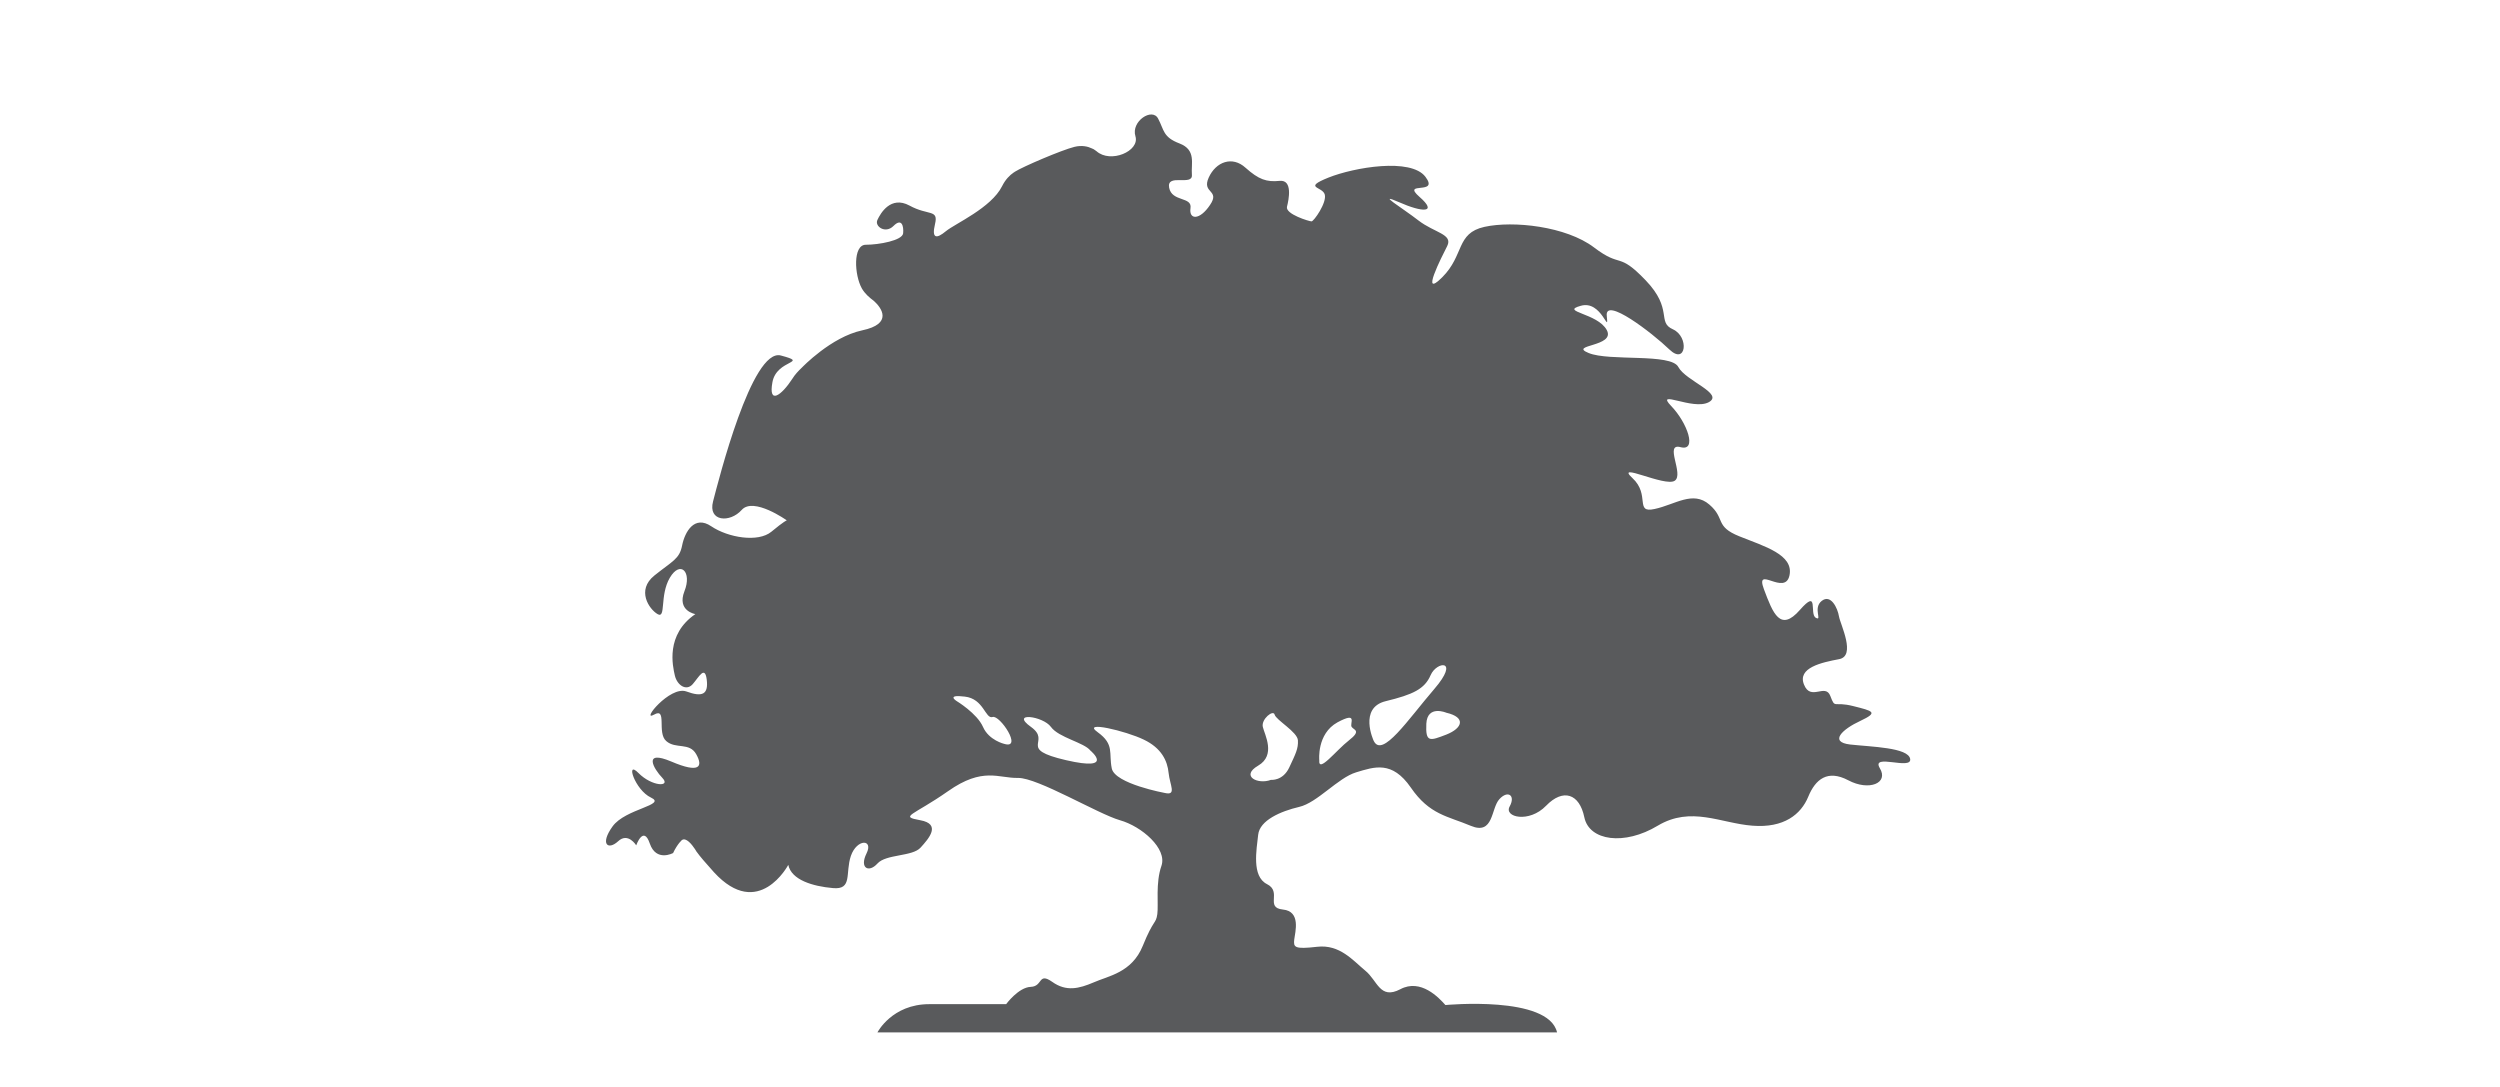
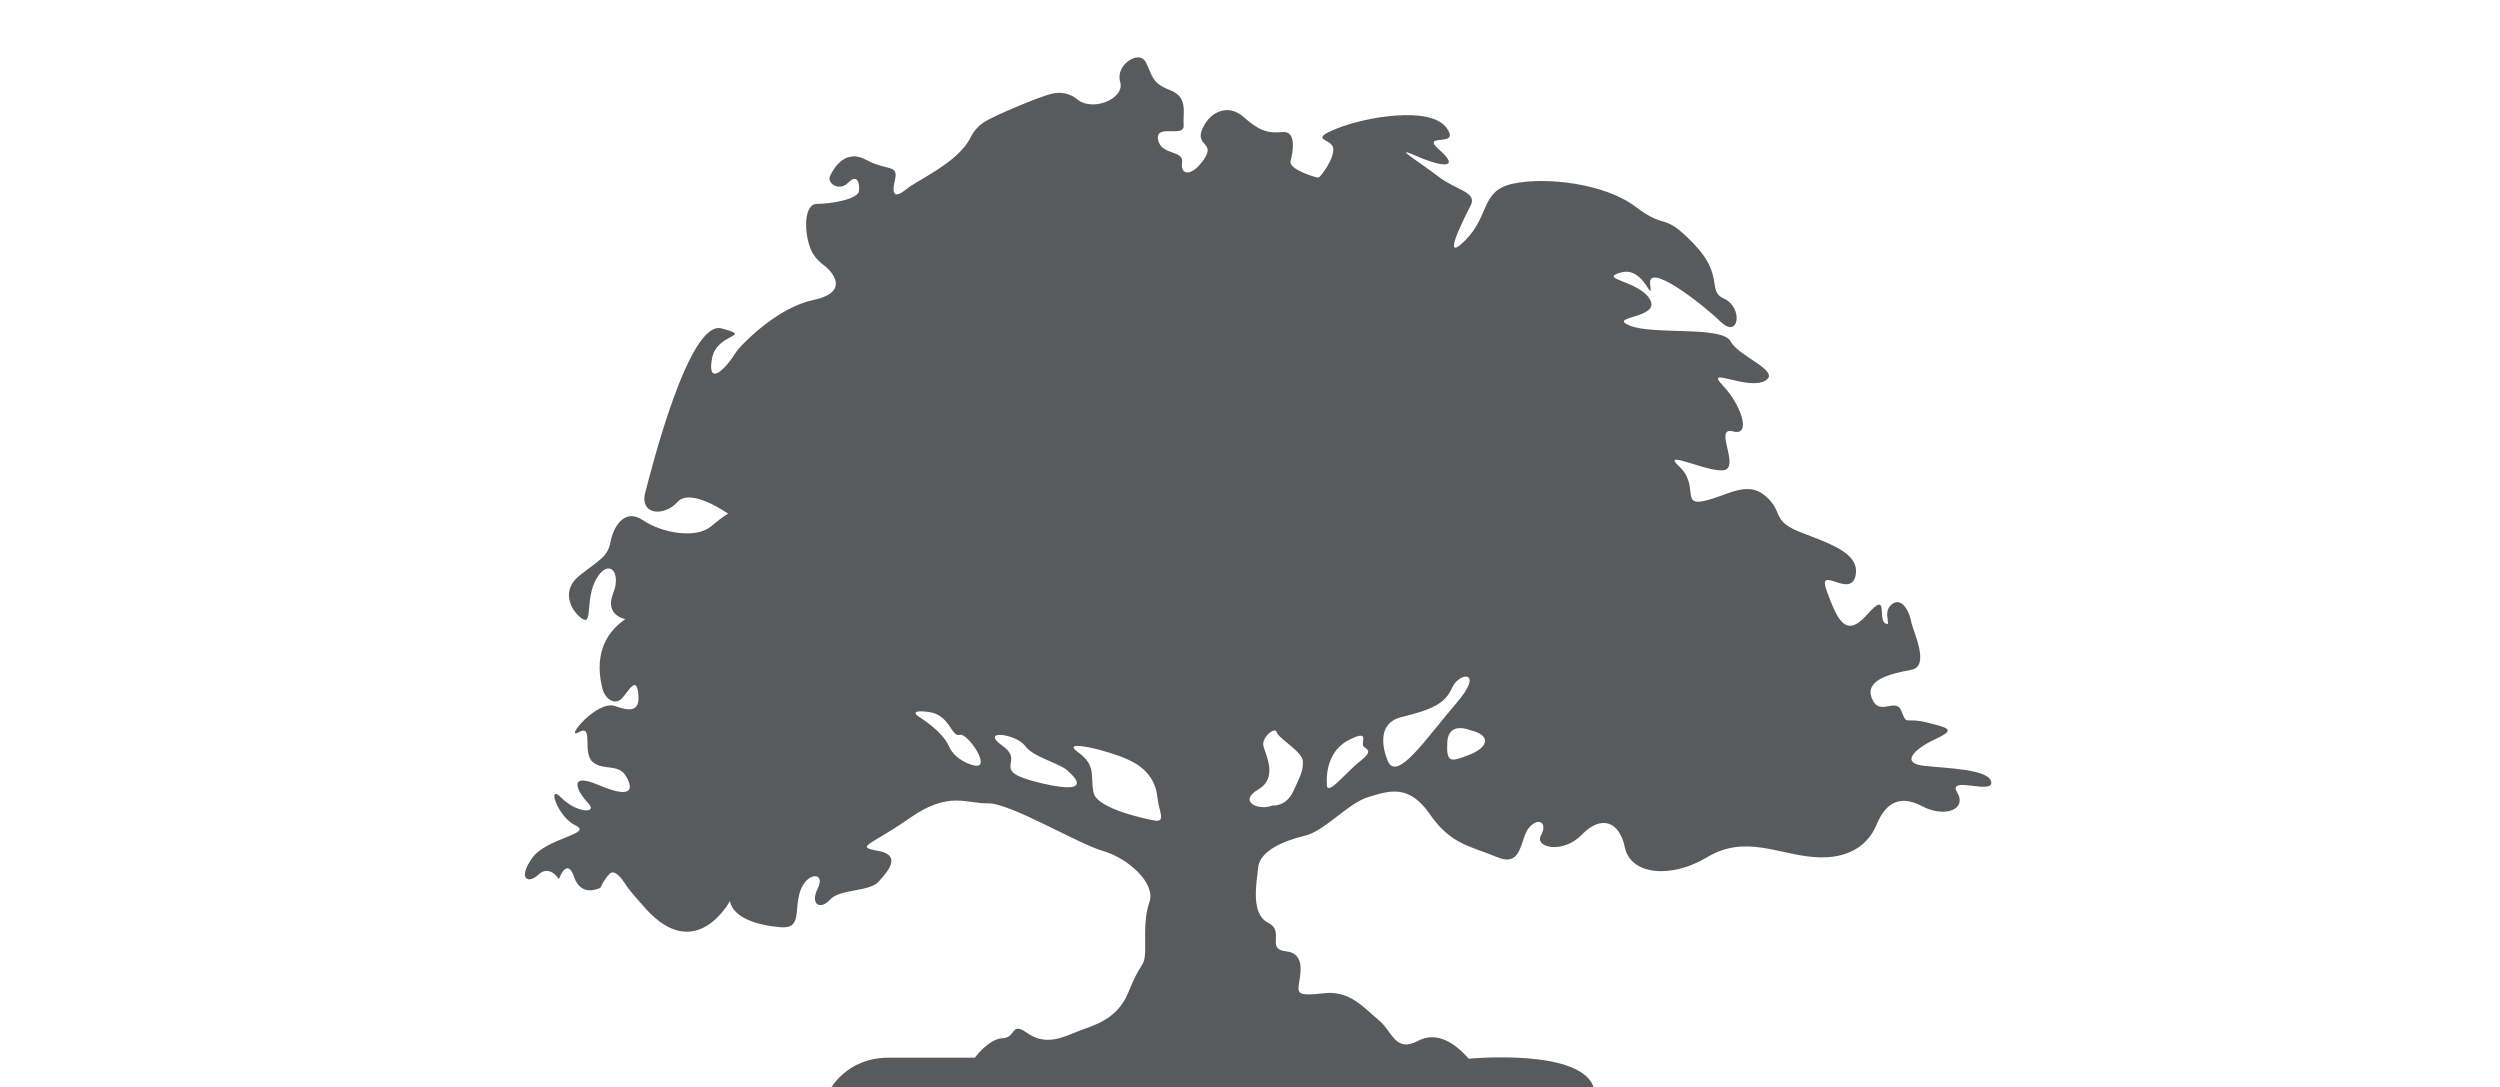
<svg xmlns="http://www.w3.org/2000/svg" version="1.1" id="Layer_2" x="0px" y="0px" width="460px" height="200px" viewBox="0 0 460 200" enable-background="new 0 0 460 200" xml:space="preserve">
-   <path fill="#595A5C" d="M351.473,139.655c-0.34-2.122-7.141-2.23-11.059-2.666c-3.903-0.462-1.455-2.802,1.904-4.353  c3.346-1.578,2.34-1.796-1.347-2.721c-3.673-0.925-3.251,0.598-4.188-1.851c-0.912-2.421-3.604,1.008-4.844-2.095  c-1.265-3.102,3.252-4.081,6.435-4.679c3.196-0.571,0.259-6.366,0-7.862c-0.244-1.523-1.497-4.19-3.183-2.856  c-1.674,1.333,0.177,3.781-1.074,3.102c-1.266-0.681,0.651-5.523-2.939-1.442c-3.604,4.108-4.938,0.68-6.624-3.836  c-1.673-4.516,3.863,1.333,4.707-2.502c0.829-3.836-4.612-5.36-9.209-7.209c-4.612-1.851-2.517-3.265-5.537-5.85  c-3.019-2.611-6.271,0-10.052,0.816c-3.768,0.844-0.748-2.584-4.095-5.685c-3.359-3.102,6.013,1.687,7.781,0.489  c1.769-1.169-2.014-7.019,1.089-6.175c3.087,0.816,1.25-4.489-1.755-7.591c-3.021-3.155,4.013,0.871,6.923-0.68  c2.897-1.578-4.243-3.917-5.59-6.475c-1.333-2.584-12.732-1.006-16.514-2.584c-3.795-1.55,5.02-1.115,3.346-4.217  c-1.674-3.128-8.719-3.374-4.802-4.462c3.891-1.142,5.237,5.577,4.802,1.877c-0.448-3.673,8.38,3.128,11.508,6.148  c3.115,2.992,3.673-2.34,0.667-3.7c-3.021-1.333,0.107-3.672-5.034-9.032c-5.141-5.359-4.352-2.122-9.494-6.039  c-5.128-3.891-14.867-4.951-20.158-3.782c-5.265,1.17-3.673,5.196-7.768,9.277c-4.108,4.108-0.177-3.591,0.926-5.768  c1.074-2.176-2.353-2.421-5.292-4.679c-2.925-2.286-7.957-5.278-3.591-3.374c4.353,1.931,7.196,2.013,3.769-0.979  c-3.442-3.02,3.754-0.19,1.088-3.7c-2.68-3.51-13.072-1.742-17.847,0.163c-4.774,1.931-1.088,1.605-0.667,3.101  c0.422,1.497-2.013,4.951-2.435,4.951c-0.408,0-4.843-1.333-4.516-2.693c0.34-1.333,1.088-5.006-1.347-4.761  c-2.422,0.245-3.85-0.245-6.284-2.421c-2.422-2.204-5.441-1.115-6.773,1.823c-1.333,2.938,2.176,2.204,0.243,5.033  c-1.903,2.857-3.917,2.748-3.591,0.571c0.327-2.149-3.427-1.088-3.931-3.754c-0.503-2.693,4.354-0.244,4.189-2.339  c-0.177-2.095,0.83-4.598-2.271-5.795c-3.102-1.169-2.829-2.502-3.944-4.57c-1.074-2.095-5.02,0.49-4.177,3.237  c0.845,2.748-4.597,5.06-7.168,2.748c-0.068-0.027-0.122-0.055-0.177-0.136l0,0c0,0,0,0-0.014,0c-0.231-0.19-0.449-0.299-0.68-0.38  c-0.667-0.327-1.796-0.626-3.197-0.272c-2.299,0.571-9.453,3.619-10.99,4.598c-0.014,0.027-0.041,0.027-0.068,0.054  c-0.014,0-0.014,0-0.014,0.027c-0.027,0-0.041,0-0.041,0c-0.802,0.544-1.578,1.333-2.189,2.558c-2,3.999-8.639,6.883-10.324,8.27  c-1.674,1.387-2.68,1.496-2.014-1.306c0.667-2.775-1.224-1.497-4.692-3.401c-3.469-1.877-5.347,1.442-5.904,2.639  c-0.572,1.169,1.455,2.612,2.952,1.115c1.51-1.523,1.904,0,1.782,1.333c-0.109,1.333-4.461,2.122-6.87,2.122  c-2.394,0-2.121,5.577-0.721,8.053c0.572,0.979,1.374,1.659,2.177,2.258l0,0c1.482,1.306,3.563,4.244-2.136,5.441  c-5.712,1.225-11.059,6.829-11.059,6.829c-0.694,0.653-1.319,1.333-1.754,2.041c-2.027,3.128-4.475,4.896-3.687,0.653  c0.776-4.244,6.925-3.455,1.552-4.897c-5.347-1.442-11.481,23.042-12.474,26.824c-0.994,3.754,3.101,4.026,5.277,1.578  c2.177-2.421,8.285,1.932,8.285,1.932s-0.409,0.082-2.843,2.095s-7.958,1.088-11.059-1.007c-3.087-2.094-4.855,1.007-5.359,3.537  c-0.49,2.503-1.741,2.829-5.101,5.523c-3.346,2.692-0.993,6.175,0.585,7.1c1.605,0.926,0.34-3.428,2.258-6.692  c1.931-3.265,4.122-1.088,2.68,2.503c-1.415,3.618,2.013,4.189,2.013,4.189c-5.522,3.781-4.175,9.55-3.768,11.317  c0.421,1.769,2.095,2.911,3.278,1.578c1.156-1.333,2.244-3.51,2.585-0.844c0.327,2.692-0.749,3.292-3.768,2.177  c-3.021-1.061-8.461,5.687-5.931,4.271c2.489-1.415,0.476,3.373,2.258,4.869c1.741,1.524,4.258,0.164,5.51,2.422  c1.265,2.258,0.679,3.591-4.598,1.333c-5.292-2.23-3.265,1.333-1.632,3.019c1.632,1.715-1.918,1.605-4.394-0.897  c-2.476-2.529-0.667,3.129,2.299,4.516c2.965,1.388-4.734,2.041-7.073,5.306c-2.354,3.265-0.843,4.435,1.006,2.748  c1.837-1.742,3.347,0.733,3.347,0.733s1.333-3.78,2.503-0.325c1.183,3.428,4.284,1.74,4.284,1.74  c0.382-0.815,0.762-1.388,1.143-1.877c0.042-0.054,0.096-0.108,0.151-0.163c0.108-0.108,0.204-0.245,0.298-0.326  c0.79-0.599,1.877,0.816,2.422,1.632c0.081,0.137,0.177,0.3,0.326,0.518v0.027h0.027c0.518,0.734,1.51,1.904,3.156,3.727  c8.217,8.951,13.67-1.36,13.67-1.36c0.572,2.774,4.502,3.945,8.203,4.271c3.673,0.354,2.244-2.746,3.318-5.93  c1.115-3.183,4.204-3.103,2.871-0.436c-1.333,2.693,0.421,3.619,2.013,1.85c1.591-1.769,6.447-1.251,7.944-2.938  c1.51-1.659,3.85-4.325-0.068-5.033c-3.945-0.707-1.347-0.816,5.1-5.331c6.449-4.544,9.291-2.368,12.896-2.45  c3.604-0.055,14.746,6.639,18.744,7.781c4.04,1.143,8.719,5.224,7.645,8.38c-1.115,3.183-0.517,7.046-0.762,8.895  c-0.258,1.851-0.679,0.898-2.68,5.85c-2.013,4.951-6.365,5.523-9.046,6.721c-2.68,1.141-5.032,1.74-7.617-0.109  c-2.611-1.823-1.686,0.843-3.943,0.925c-2.259,0.082-4.53,3.183-4.53,3.183s-7.277,0-14.146,0c-6.87,0-9.536,5.196-9.536,5.196  h125.048c-1.579-6.855-20.541-5.033-20.541-5.033c-1.183-1.333-4.528-4.924-8.298-2.91c-3.781,1.985-4.188-1.605-6.46-3.429  c-2.245-1.85-4.68-4.869-8.855-4.379c-4.203,0.488-4.354,0.081-4.203-1.334c0.177-1.414,1.265-5.195-2.095-5.522  c-3.347-0.354-0.082-3.264-2.925-4.679c-2.856-1.442-1.905-6.366-1.619-9.06c0.272-2.693,4.19-4.354,7.536-5.142  c3.347-0.762,7.141-5.36,10.501-6.366c3.347-1.007,6.598-2.203,10.053,2.802c3.455,5.033,6.802,5.251,11.045,7.046  c4.244,1.769,3.673-3.236,5.265-4.924c1.551-1.687,3.006-0.68,1.876,1.36c-1.102,1.986,3.577,3.102,6.706-0.136  c3.13-3.237,6.135-2.23,7.032,2.122c0.898,4.353,7.374,5.251,13.508,1.55c6.148-3.672,11.617-0.435,17.425,0  c5.808,0.463,8.938-2.094,10.271-5.331c1.333-3.238,3.563-5.033,7.372-3.021c3.781,2.015,7.481,0.545,5.794-2.23  C344.21,138.54,351.8,141.776,351.473,139.655z M184.802,136.88c0,0-2.842-0.652-3.93-3.128c-1.104-2.503-4.857-4.761-4.857-4.761  s-2.013-1.253,1.496-0.816c3.523,0.381,3.782,4.189,5.129,3.754C183.959,131.494,188.23,137.888,184.802,136.88z M196.16,139.873  c-9.155-2.122-2.558-3.318-6.462-6.121c-3.93-2.803,2.219-2.013,3.673,0c1.442,1.985,6.095,2.856,7.265,4.354  C200.636,138.105,205.314,141.994,196.16,139.873z M214.36,145.912c0,0-9.209-1.686-9.793-4.516  c-0.586-2.856,0.529-4.407-2.585-6.665c-3.129-2.23,5.237-0.219,8.474,1.36c3.251,1.551,4.353,3.89,4.57,6.147  C215.258,144.47,216.537,146.402,214.36,145.912z M237.227,141.206c-1.184,2.53-3.36,2.285-3.36,2.285  c-2.408,0.925-5.686-0.68-2.367-2.612c3.32-1.931,1.197-5.685,0.858-7.127c-0.327-1.442,1.944-3.238,2.176-2.258  c0.272,1.007,4.202,3.183,4.284,4.733C238.899,137.751,238.396,138.703,237.227,141.206z M248.203,136.228  c-2.353,1.823-5.659,6.148-5.455,3.646c0,0-0.488-4.843,3.348-6.964c3.848-2.068,2.189,0.243,2.611,0.843  C249.114,134.35,250.543,134.404,248.203,136.228z M252.746,136.282c0,0-2.803-6.039,2.217-7.264  c5.034-1.225,7.169-2.231,8.271-4.789c1.115-2.583,5.468-3.019,0.667,2.558C259.099,132.364,254.297,139.628,252.746,136.282z   M266.118,135.167c-3.048,1.169-3.836,1.496-3.673-2.015c0.189-3.509,3.673-2.012,3.673-2.012  C269.764,131.983,269.15,133.97,266.118,135.167z" />
+   <path fill="#595A5C" d="M366.391,143.899c-0.383-2.385-8.028-2.507-12.434-2.996c-4.389-0.52-1.637-3.15,2.141-4.896  c3.762-1.772,2.631-2.019-1.515-3.059c-4.13-1.04-3.655,0.673-4.709-2.081c-1.025-2.723-4.052,1.134-5.445-2.356  c-1.423-3.486,3.656-4.587,7.234-5.26c3.594-0.643,0.291-7.158,0-8.84c-0.274-1.712-1.684-4.711-3.578-3.211  c-1.883,1.499,0.198,4.252-1.208,3.487c-1.424-0.766,0.731-6.21-3.305-1.62c-4.052,4.618-5.552,0.764-7.448-4.313  c-1.881-5.078,4.344,1.498,5.293-2.813c0.932-4.313-5.185-6.027-10.354-8.106c-5.185-2.081-2.829-3.671-6.226-6.577  c-3.394-2.936-7.05,0-11.302,0.917c-4.235,0.949-0.841-2.905-4.604-6.392c-3.777-3.487,6.761,1.896,8.749,0.55  c1.988-1.314-2.266-7.892,1.224-6.942c3.471,0.917,1.406-5.047-1.973-8.535c-3.397-3.547,4.512,0.979,7.783-0.765  c3.257-1.774-4.771-4.404-6.284-7.28c-1.499-2.905-14.315-1.131-18.568-2.905c-4.267-1.743,5.645-1.254,3.763-4.742  c-1.882-3.517-9.803-3.793-5.399-5.017c4.374-1.284,5.888,6.271,5.399,2.11c-0.504-4.129,9.421,3.517,12.938,6.912  c3.503,3.364,4.13-2.63,0.75-4.16c-3.396-1.499,0.12-4.129-5.66-10.155c-5.779-6.025-4.893-2.386-10.675-6.79  c-5.765-4.375-16.715-5.566-22.664-4.252c-5.919,1.315-4.13,5.842-8.733,10.43c-4.618,4.619-0.2-4.037,1.041-6.485  c1.208-2.446-2.646-2.722-5.95-5.26c-3.288-2.57-8.946-5.935-4.037-3.793c4.895,2.17,8.09,2.263,4.238-1.102  c-3.87-3.395,4.221-0.213,1.223-4.16c-3.014-3.947-14.697-1.959-20.066,0.184c-5.367,2.171-1.224,1.804-0.75,3.486  c0.476,1.684-2.263,5.566-2.737,5.566c-0.459,0-5.446-1.499-5.077-3.028c0.382-1.499,1.224-5.628-1.515-5.353  c-2.724,0.275-4.329-0.276-7.066-2.723c-2.723-2.478-6.118-1.253-7.615,2.05c-1.499,3.303,2.447,2.478,0.273,5.658  c-2.139,3.213-4.404,3.09-4.037,0.643c0.367-2.417-3.854-1.223-4.42-4.221c-0.565-3.028,4.895-0.274,4.709-2.63  c-0.199-2.355,0.934-5.169-2.553-6.516c-3.488-1.314-3.181-2.813-4.434-5.138c-1.208-2.356-5.644,0.55-4.697,3.639  c0.95,3.09-5.168,5.689-8.059,3.09c-0.076-0.03-0.137-0.062-0.199-0.153l0,0c0,0,0,0-0.016,0c-0.26-0.213-0.505-0.336-0.765-0.427  c-0.75-0.367-2.019-0.704-3.594-0.306c-2.585,0.642-10.628,4.069-12.357,5.17c-0.015,0.03-0.046,0.03-0.076,0.061  c-0.016,0-0.016,0-0.016,0.031c-0.03,0-0.046,0-0.046,0c-0.901,0.611-1.774,1.499-2.461,2.876  c-2.249,4.496-9.713,7.739-11.607,9.298c-1.882,1.559-3.014,1.682-2.265-1.469c0.75-3.12-1.376-1.683-5.275-3.824  c-3.9-2.11-6.012,1.621-6.638,2.967c-0.643,1.314,1.636,2.937,3.319,1.254c1.698-1.712,2.141,0,2.003,1.499  c-0.123,1.499-5.016,2.386-7.724,2.386c-2.692,0-2.385,6.27-0.811,9.054c0.644,1.101,1.545,1.866,2.448,2.539l0,0  c1.666,1.468,4.006,4.771-2.402,6.118c-6.422,1.377-12.434,7.678-12.434,7.678c-0.78,0.734-1.483,1.499-1.972,2.295  c-2.279,3.517-5.031,5.504-4.146,0.734c0.873-4.772,7.787-3.885,1.745-5.506c-6.012-1.621-12.908,25.907-14.025,30.159  c-1.118,4.221,3.487,4.527,5.933,1.774c2.448-2.722,9.315,2.172,9.315,2.172s-0.46,0.092-3.196,2.355  c-2.737,2.263-8.948,1.224-12.435-1.132c-3.471-2.354-5.458,1.132-6.025,3.977c-0.551,2.814-1.957,3.181-5.735,6.209  c-3.762,3.026-1.117,6.943,0.658,7.983c1.805,1.041,0.382-3.855,2.539-7.524c2.171-3.671,4.634-1.224,3.013,2.814  c-1.591,4.067,2.263,4.71,2.263,4.71c-6.208,4.25-4.694,10.737-4.237,12.725c0.474,1.988,2.356,3.271,3.686,1.774  c1.299-1.5,2.523-3.947,2.906-0.95c0.368,3.027-0.842,3.701-4.236,2.447c-3.396-1.192-9.513,6.395-6.668,4.803  c2.798-1.591,0.535,3.792,2.539,5.475c1.957,1.713,4.787,0.185,6.195,2.723c1.422,2.539,0.764,4.037-5.169,1.499  c-5.951-2.507-3.671,1.499-1.835,3.394c1.835,1.929-2.156,1.806-4.94-1.008c-2.784-2.844-0.75,3.519,2.585,5.077  c3.333,1.562-5.323,2.295-7.953,5.967c-2.647,3.67-0.948,4.985,1.131,3.09c2.066-1.959,3.763,0.823,3.763,0.823  s1.499-4.249,2.814-0.366c1.331,3.855,4.817,1.957,4.817,1.957c0.43-0.917,0.856-1.561,1.285-2.11  c0.047-0.061,0.108-0.122,0.17-0.184c0.121-0.12,0.229-0.275,0.335-0.366c0.888-0.673,2.11,0.918,2.724,1.836  c0.09,0.153,0.199,0.336,0.366,0.582v0.03h0.03c0.583,0.824,1.698,2.14,3.549,4.19c9.238,10.063,15.37-1.529,15.37-1.529  c0.644,3.119,5.062,4.436,9.223,4.802c4.129,0.398,2.523-3.087,3.73-6.668c1.254-3.578,4.727-3.488,3.228-0.489  c-1.499,3.028,0.473,4.068,2.263,2.079c1.789-1.988,7.249-1.405,8.932-3.303c1.698-1.865,4.329-4.863-0.076-5.659  c-4.436-0.795-1.515-0.918,5.734-5.993c7.251-5.109,10.446-2.663,14.499-2.755c4.052-0.062,16.58,7.464,21.075,8.748  c4.542,1.285,9.804,5.874,8.596,9.422c-1.253,3.578-0.582,7.922-0.856,10.002c-0.291,2.08-0.764,1.009-3.013,6.577  c-2.264,5.566-7.157,6.21-10.171,7.556c-3.013,1.284-5.658,1.957-8.564-0.122c-2.936-2.05-1.896,0.948-4.433,1.04  c-2.541,0.093-5.094,3.58-5.094,3.58s-8.182,0-15.905,0c-7.724,0-10.721,5.841-10.721,5.841h140.596  c-1.775-7.708-23.095-5.659-23.095-5.659c-1.33-1.497-5.092-5.536-9.33-3.271c-4.251,2.231-4.708-1.805-7.263-3.855  c-2.524-2.079-5.263-5.474-9.956-4.923c-4.726,0.549-4.896,0.091-4.726-1.5c0.198-1.59,1.422-5.841-2.356-6.209  c-3.763-0.397-0.092-3.67-3.288-5.261c-3.211-1.622-2.143-7.158-1.82-10.187c0.307-3.027,4.711-4.895,8.473-5.781  c3.763-0.856,8.029-6.026,11.807-7.157c3.763-1.133,7.42-2.477,11.303,3.15c3.885,5.658,7.647,5.904,12.42,7.922  c4.771,1.989,4.128-3.639,5.918-5.536c1.744-1.897,3.381-0.764,2.11,1.528c-1.238,2.233,4.021,3.488,7.538-0.152  c3.521-3.64,6.899-2.507,7.908,2.386c1.009,4.895,8.29,5.904,15.188,1.744c6.911-4.13,13.061-0.49,19.591,0  c6.53,0.521,10.049-2.355,11.548-5.995c1.499-3.642,4.007-5.659,8.289-3.396c4.251,2.266,8.411,0.613,6.514-2.507  C358.225,142.646,366.758,146.284,366.391,143.899z M178.996,140.78c0,0-3.195-0.732-4.418-3.518  c-1.242-2.813-5.461-5.353-5.461-5.353s-2.264-1.408,1.682-0.918c3.961,0.43,4.252,4.711,5.767,4.222  C178.049,134.725,182.851,141.914,178.996,140.78z M191.767,144.146c-10.293-2.386-2.876-3.731-7.265-6.883  c-4.419-3.15,2.495-2.263,4.129,0c1.621,2.231,6.853,3.211,8.168,4.896C196.799,142.158,202.059,146.53,191.767,144.146z   M212.229,150.936c0,0-10.354-1.896-11.011-5.077c-0.659-3.212,0.595-4.955-2.906-7.495c-3.518-2.507,5.888-0.246,9.528,1.529  c3.655,1.745,4.894,4.373,5.138,6.912C213.239,149.314,214.677,151.486,212.229,150.936z M237.939,145.645  c-1.331,2.845-3.777,2.568-3.777,2.568c-2.707,1.04-6.393-0.765-2.661-2.937c3.732-2.171,1.346-6.393,0.964-8.014  c-0.367-1.62,2.186-3.641,2.447-2.538c0.307,1.132,4.725,3.578,4.816,5.32C239.819,141.76,239.255,142.83,237.939,145.645z   M250.28,140.048c-2.646,2.049-6.362,6.911-6.133,4.099c0,0-0.549-5.445,3.764-7.83c4.326-2.325,2.462,0.272,2.937,0.948  C251.304,137.936,252.911,137.996,250.28,140.048z M255.389,140.108c0,0-3.151-6.79,2.492-8.168c5.66-1.377,8.061-2.508,9.3-5.385  c1.254-2.903,6.147-3.394,0.749,2.877C262.532,135.703,257.132,143.87,255.389,140.108z M270.423,138.854  c-3.427,1.313-4.313,1.682-4.129-2.266c0.212-3.946,4.129-2.262,4.129-2.262C274.521,135.273,273.832,137.508,270.423,138.854z" />
</svg>
